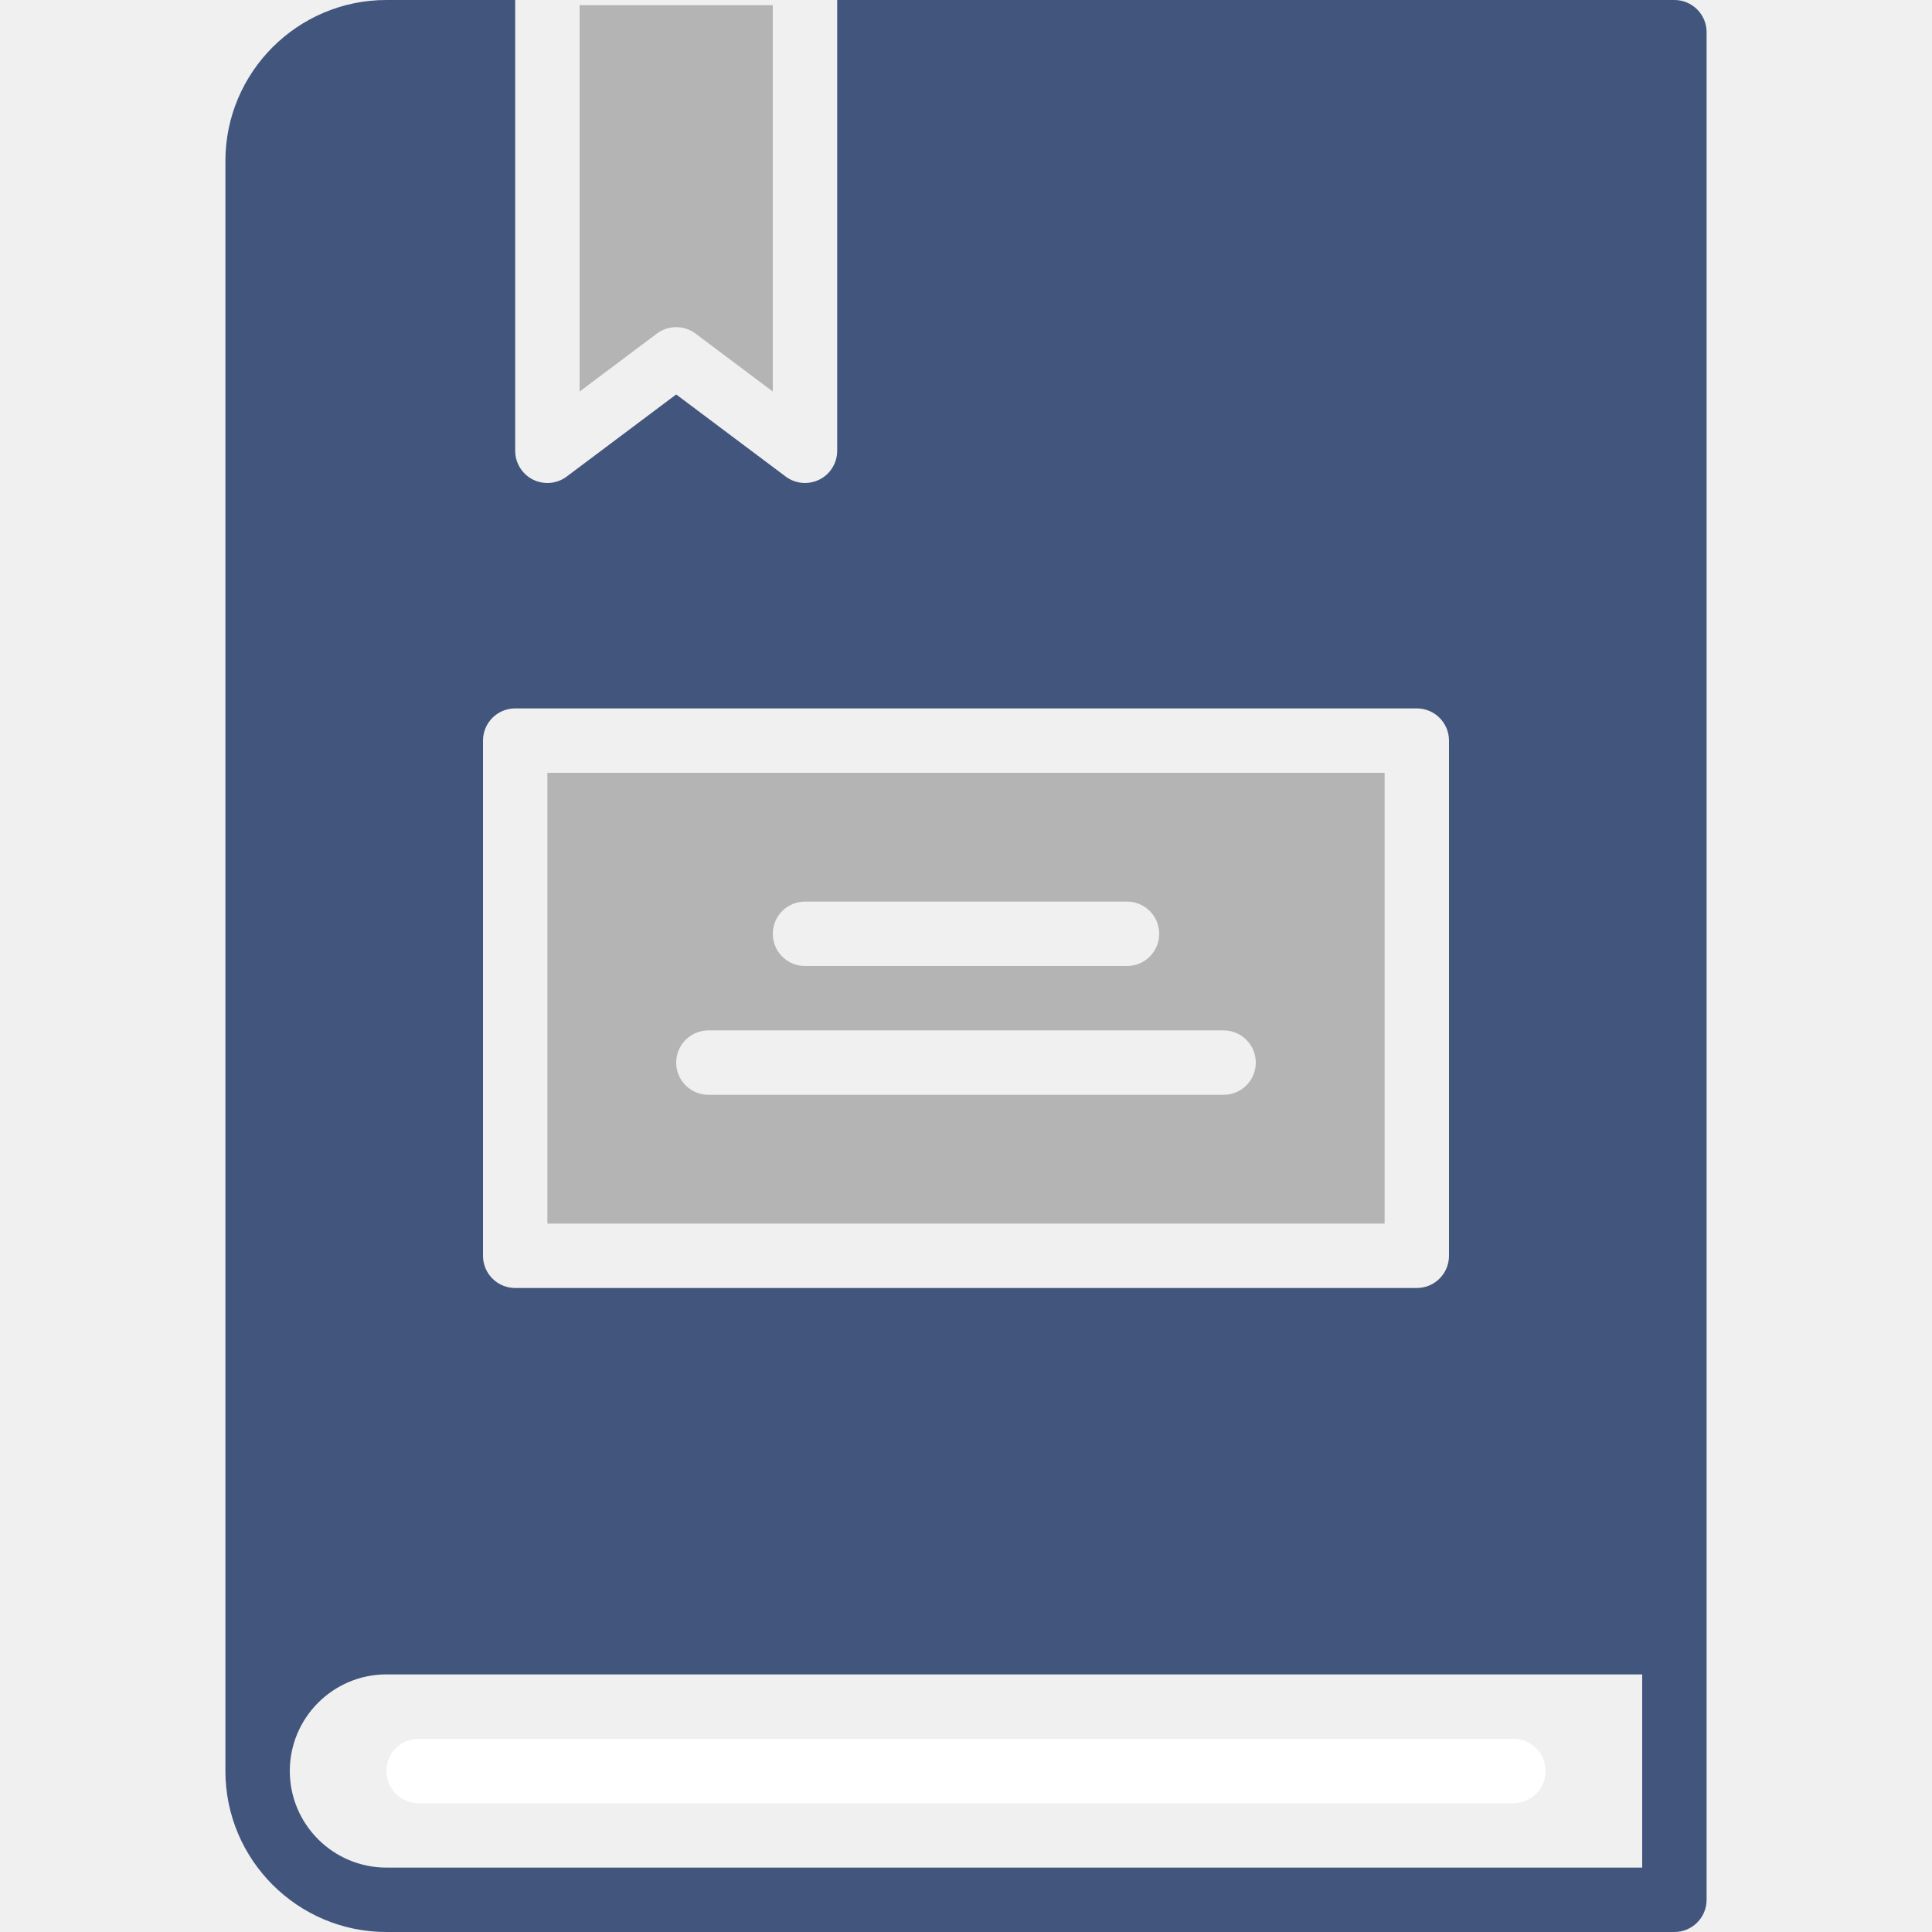
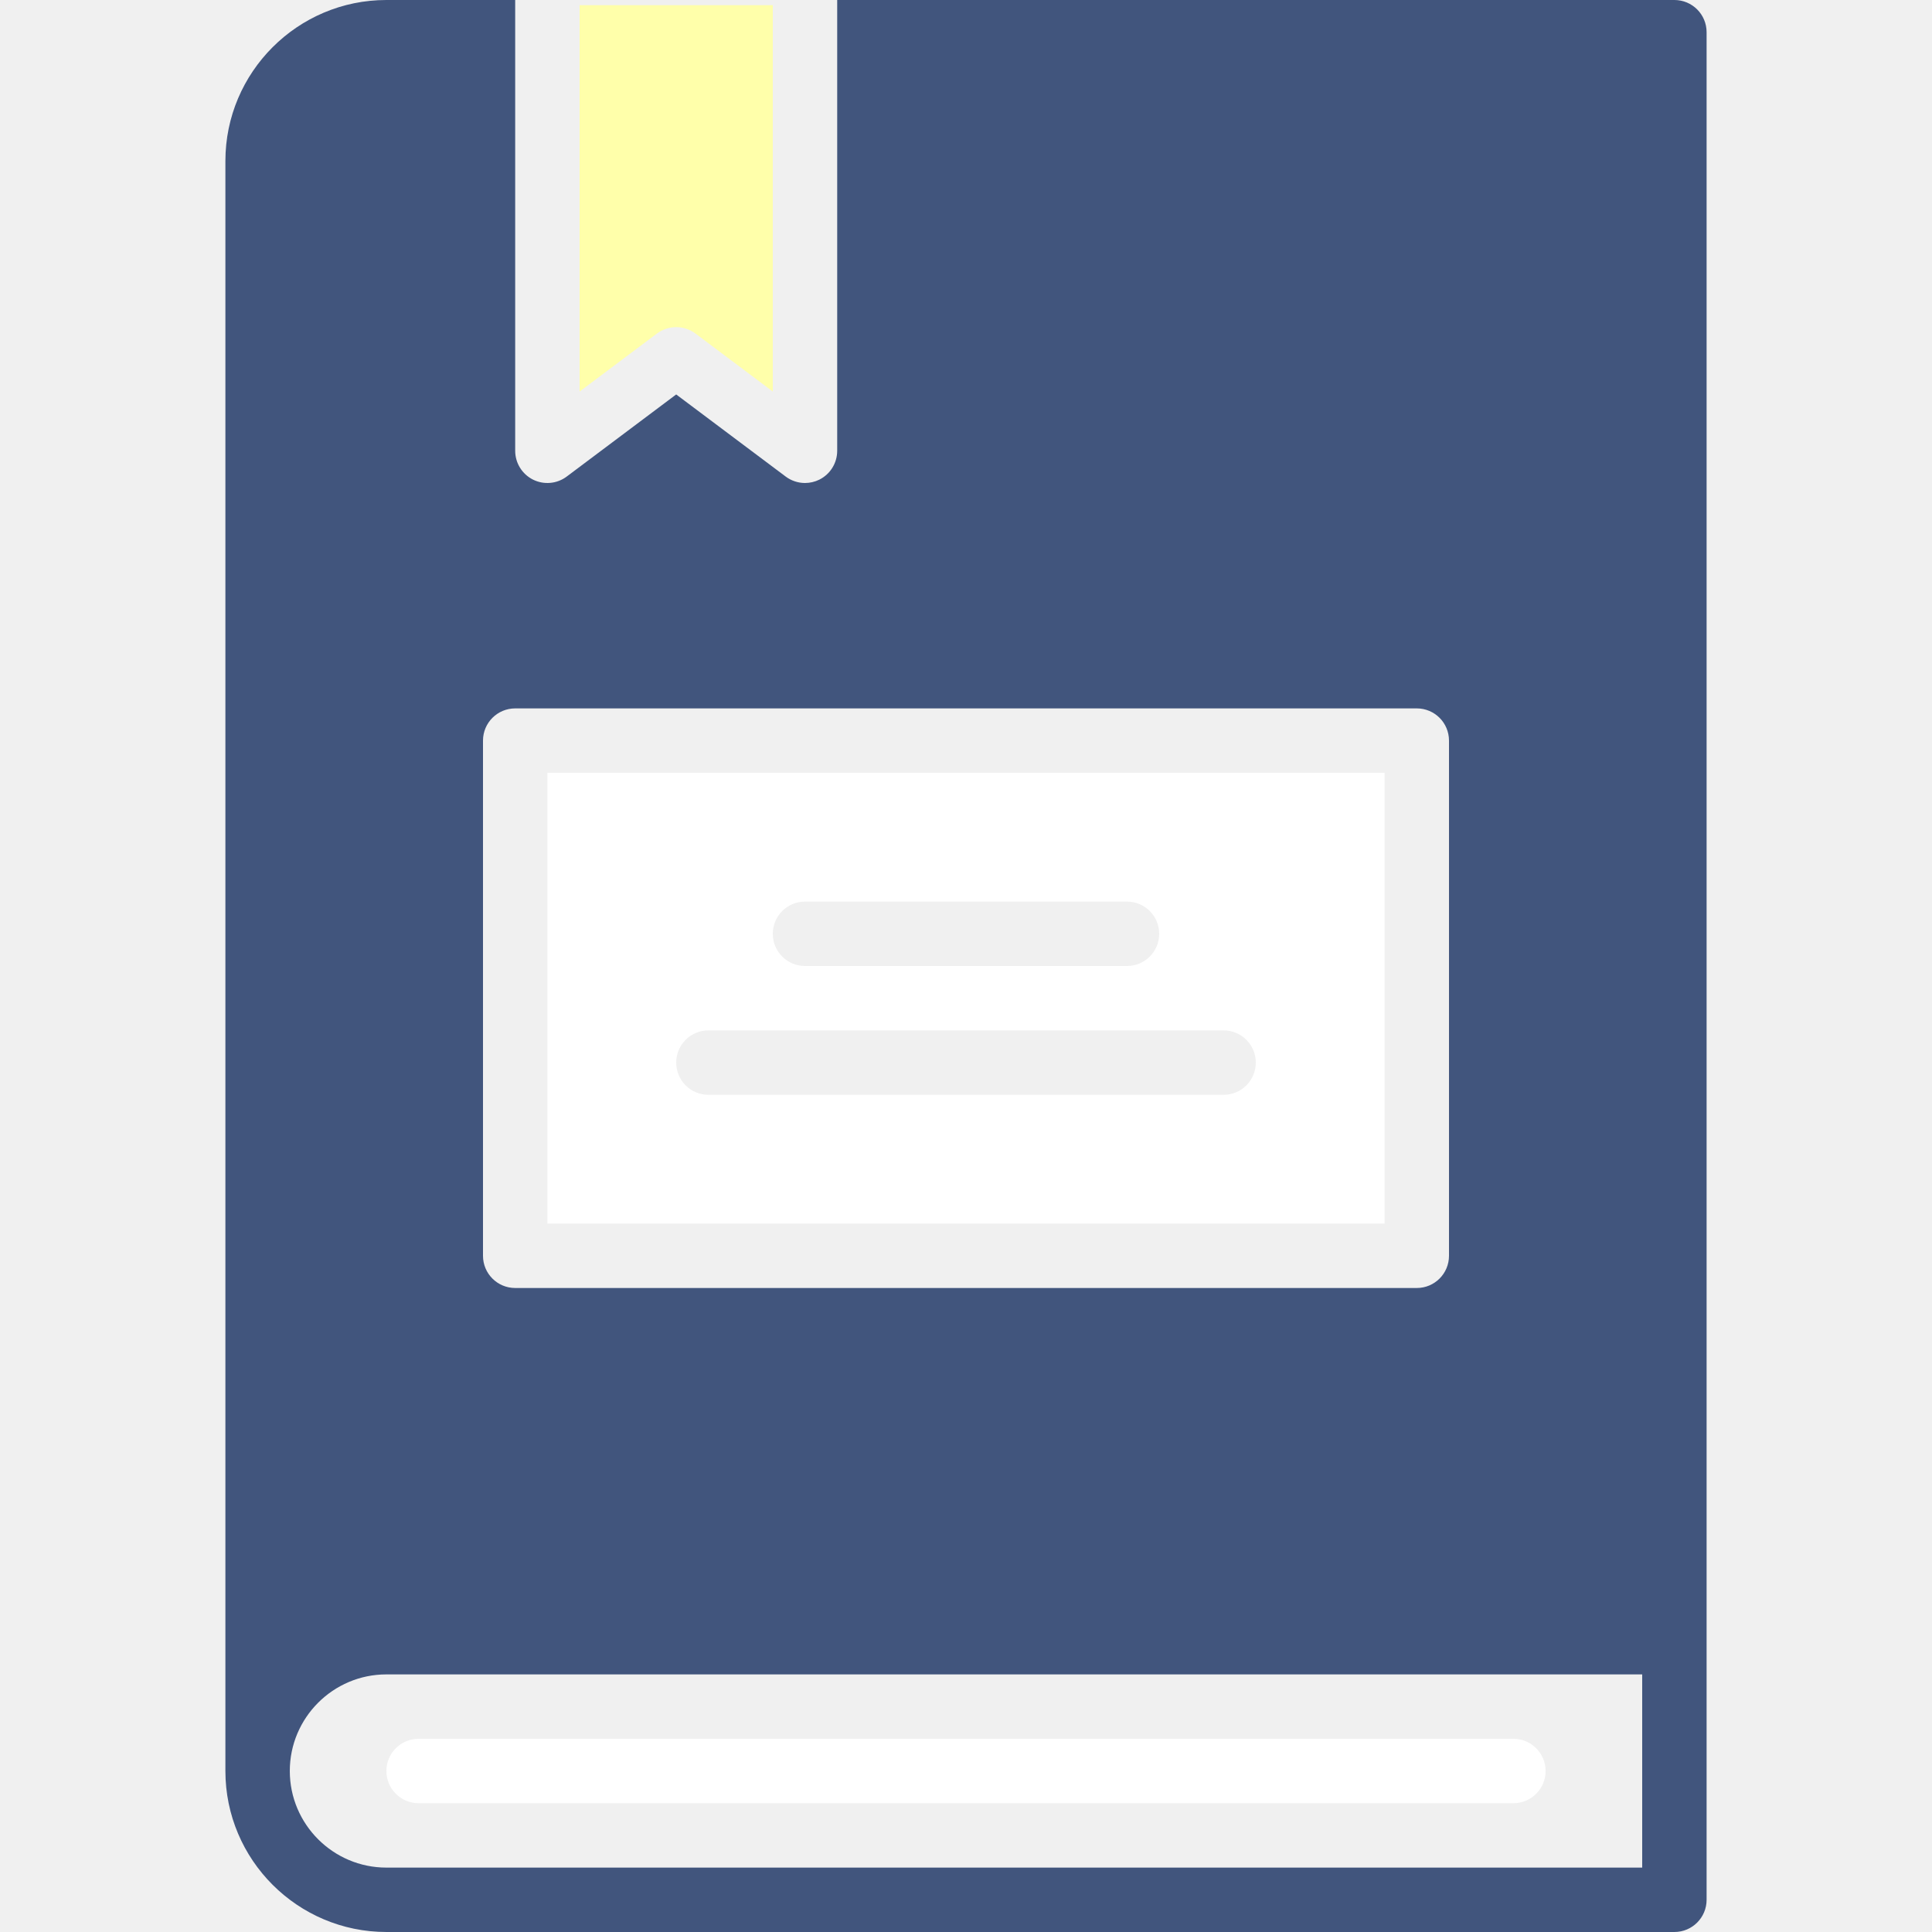
<svg xmlns="http://www.w3.org/2000/svg" width="503.607" height="503.607">
  <g>
-     <rect fill="none" id="canvas_background" height="505.607" width="505.607" y="-1" x="-1" />
+     <rect x="-1" y="-1" width="505.607" height="505.607" id="canvas_background" fill="none" />
  </g>
  <g>
-     <path fill="#ffffff" id="svg_4" d="m109.115,470.033l285.377,0c4.642,0 8.393,-3.76 8.393,-8.393s-3.752,-8.393 -8.393,-8.393l-285.377,0c-4.642,0 -8.393,3.76 -8.393,8.393s3.751,8.393 8.393,8.393z" />
-     <path fill="#b4b4b4" id="svg_5" d="m360.918,201.443l-218.229,0l0,117.508l218.229,0l0,-117.508zm-151.082,33.573l83.934,0c4.642,0 8.393,3.76 8.393,8.393s-3.752,8.393 -8.393,8.393l-83.934,0c-4.642,0 -8.393,-3.76 -8.393,-8.393s3.752,-8.393 8.393,-8.393zm109.115,50.361l-134.295,0c-4.642,0 -8.393,-3.76 -8.393,-8.393c0,-4.633 3.752,-8.393 8.393,-8.393l134.295,0c4.642,0 8.393,3.76 8.393,8.393c0,4.633 -3.752,8.393 -8.393,8.393z" />
-     <path fill="#b4b4b4" id="svg_6" d="m176.262,85.275c1.771,0 3.542,0.562 5.036,1.679l20.144,15.108l0,-100.721l-50.361,0l0,100.721l20.144,-15.108c1.495,-1.116 3.266,-1.679 5.037,-1.679z" />
-     <path fill="#41557d" id="svg_7" d="m436.459,0l-218.23,0l0,117.508c0,3.181 -1.796,6.085 -4.642,7.512c-1.183,0.588 -2.476,0.881 -3.752,0.881c-1.779,0 -3.559,-0.571 -5.036,-1.679l-28.538,-21.403l-28.538,21.403c-2.535,1.905 -5.934,2.216 -8.788,0.797c-2.845,-1.427 -4.642,-4.331 -4.642,-7.512l0,-117.507l-33.574,0c-23.138,0 -41.965,18.827 -41.965,41.967l0,419.672c0,23.141 18.826,41.967 41.967,41.967l335.738,0c4.642,0 8.393,-3.76 8.393,-8.393l0,-67.148l0,-419.672c0,-4.633 -3.751,-8.393 -8.393,-8.393zm-310.557,193.049c0,-4.633 3.752,-8.393 8.393,-8.393l235.016,0c4.642,0 8.393,3.76 8.393,8.393l0,134.295c0,4.633 -3.752,8.393 -8.393,8.393l-235.016,0c-4.642,0 -8.393,-3.76 -8.393,-8.393l0,-134.295zm302.164,293.771l-327.345,0c-13.883,0 -25.18,-11.298 -25.18,-25.18s11.298,-25.18 25.18,-25.18l327.344,0l0,50.36l0.001,0z" />
+     <path d="m109.115,470.033l285.377,0c4.642,0 8.393,-3.76 8.393,-8.393s-3.752,-8.393 -8.393,-8.393l-285.377,0c-4.642,0 -8.393,3.76 -8.393,8.393s3.751,8.393 8.393,8.393z" id="svg_4" fill="#ffffff" />
+     <path d="m360.918,201.443l-218.229,0l0,117.508l218.229,0l0,-117.508zm-151.082,33.573l83.934,0c4.642,0 8.393,3.76 8.393,8.393s-3.752,8.393 -8.393,8.393l-83.934,0c-4.642,0 -8.393,-3.76 -8.393,-8.393s3.752,-8.393 8.393,-8.393zm109.115,50.361l-134.295,0c-4.642,0 -8.393,-3.76 -8.393,-8.393c0,-4.633 3.752,-8.393 8.393,-8.393l134.295,0c4.642,0 8.393,3.76 8.393,8.393c0,4.633 -3.752,8.393 -8.393,8.393z" id="svg_5" fill="#ffffff" />
+     <path d="m176.262,85.275c1.771,0 3.542,0.562 5.036,1.679l20.144,15.108l0,-100.721l-50.361,0l0,100.721l20.144,-15.108c1.495,-1.116 3.266,-1.679 5.037,-1.679z" id="svg_6" fill="#ffffaa" />
+     <path d="m436.459,0l-218.23,0l0,117.508c0,3.181 -1.796,6.085 -4.642,7.512c-1.183,0.588 -2.476,0.881 -3.752,0.881c-1.779,0 -3.559,-0.571 -5.036,-1.679l-28.538,-21.403l-28.538,21.403c-2.535,1.905 -5.934,2.216 -8.788,0.797c-2.845,-1.427 -4.642,-4.331 -4.642,-7.512l0,-117.507l-33.574,0c-23.138,0 -41.965,18.827 -41.965,41.967l0,419.672c0,23.141 18.826,41.967 41.967,41.967l335.738,0c4.642,0 8.393,-3.76 8.393,-8.393l0,-67.148l0,-419.672c0,-4.633 -3.751,-8.393 -8.393,-8.393zm-310.557,193.049c0,-4.633 3.752,-8.393 8.393,-8.393l235.016,0c4.642,0 8.393,3.76 8.393,8.393l0,134.295c0,4.633 -3.752,8.393 -8.393,8.393l-235.016,0c-4.642,0 -8.393,-3.76 -8.393,-8.393l0,-134.295zm302.164,293.771l-327.345,0c-13.883,0 -25.18,-11.298 -25.18,-25.18s11.298,-25.18 25.18,-25.18l327.344,0l0,50.36l0.001,0z" id="svg_7" fill="#41557d" />
  </g>
</svg>
